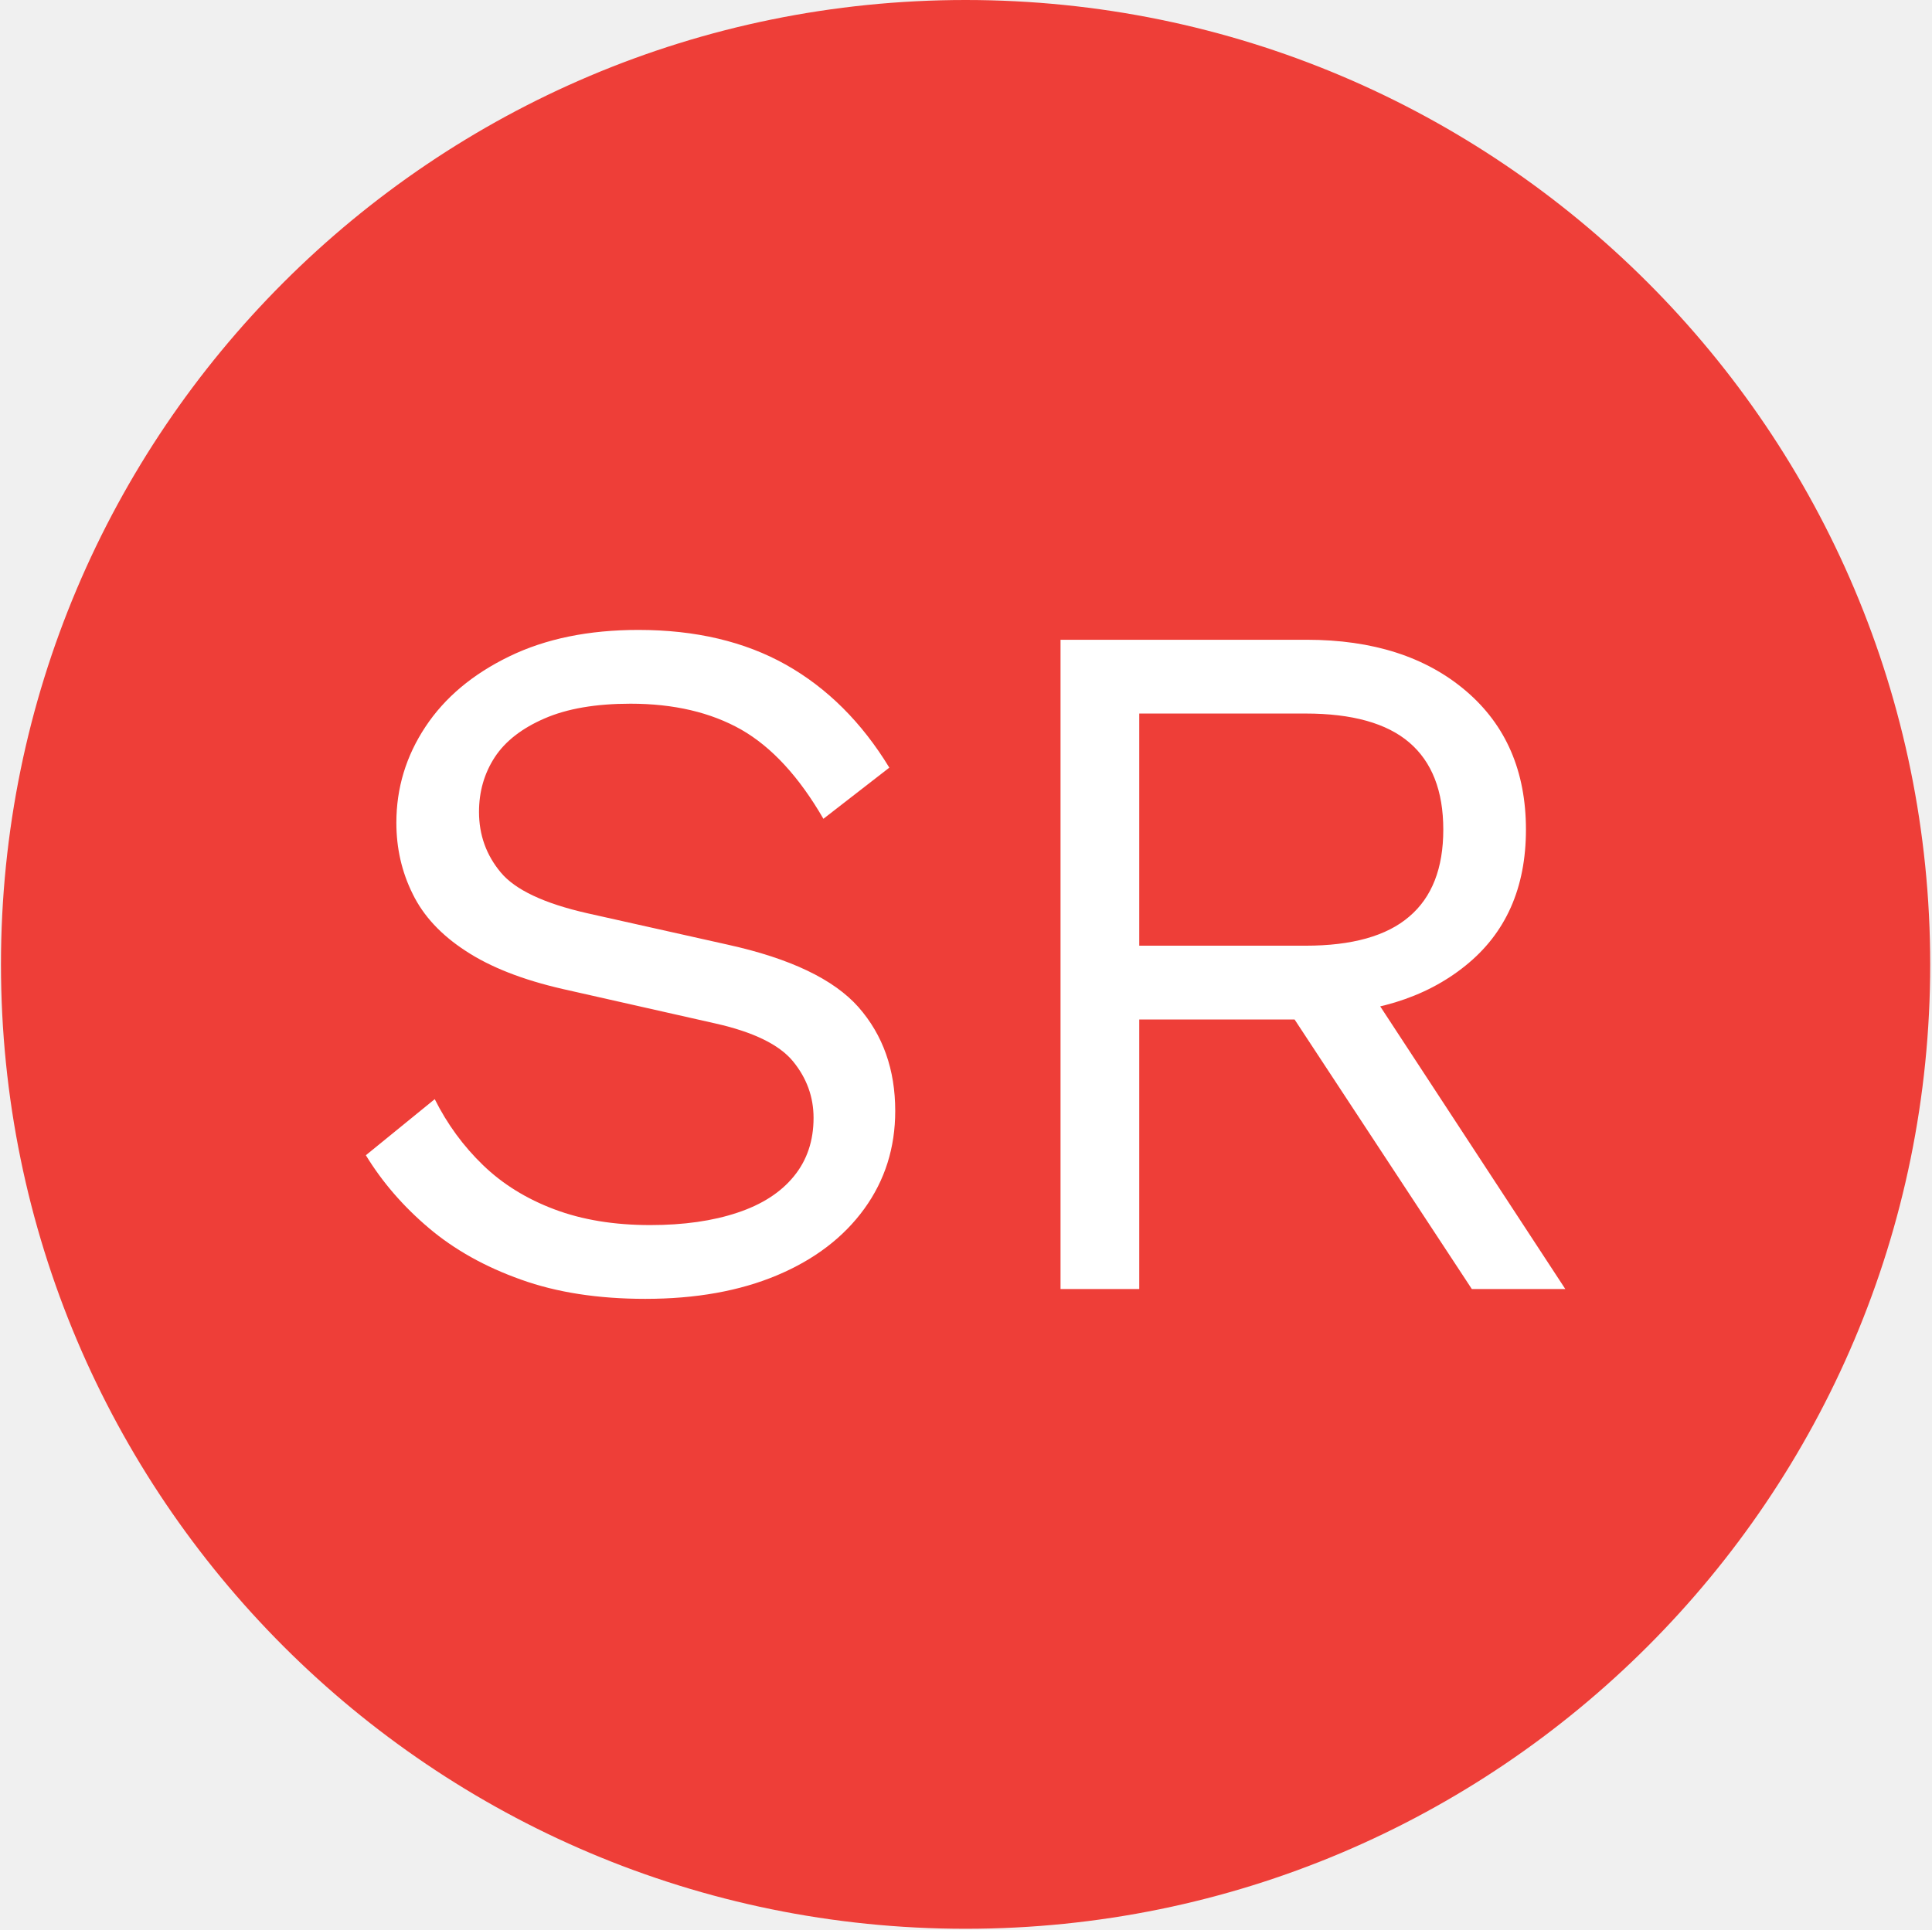
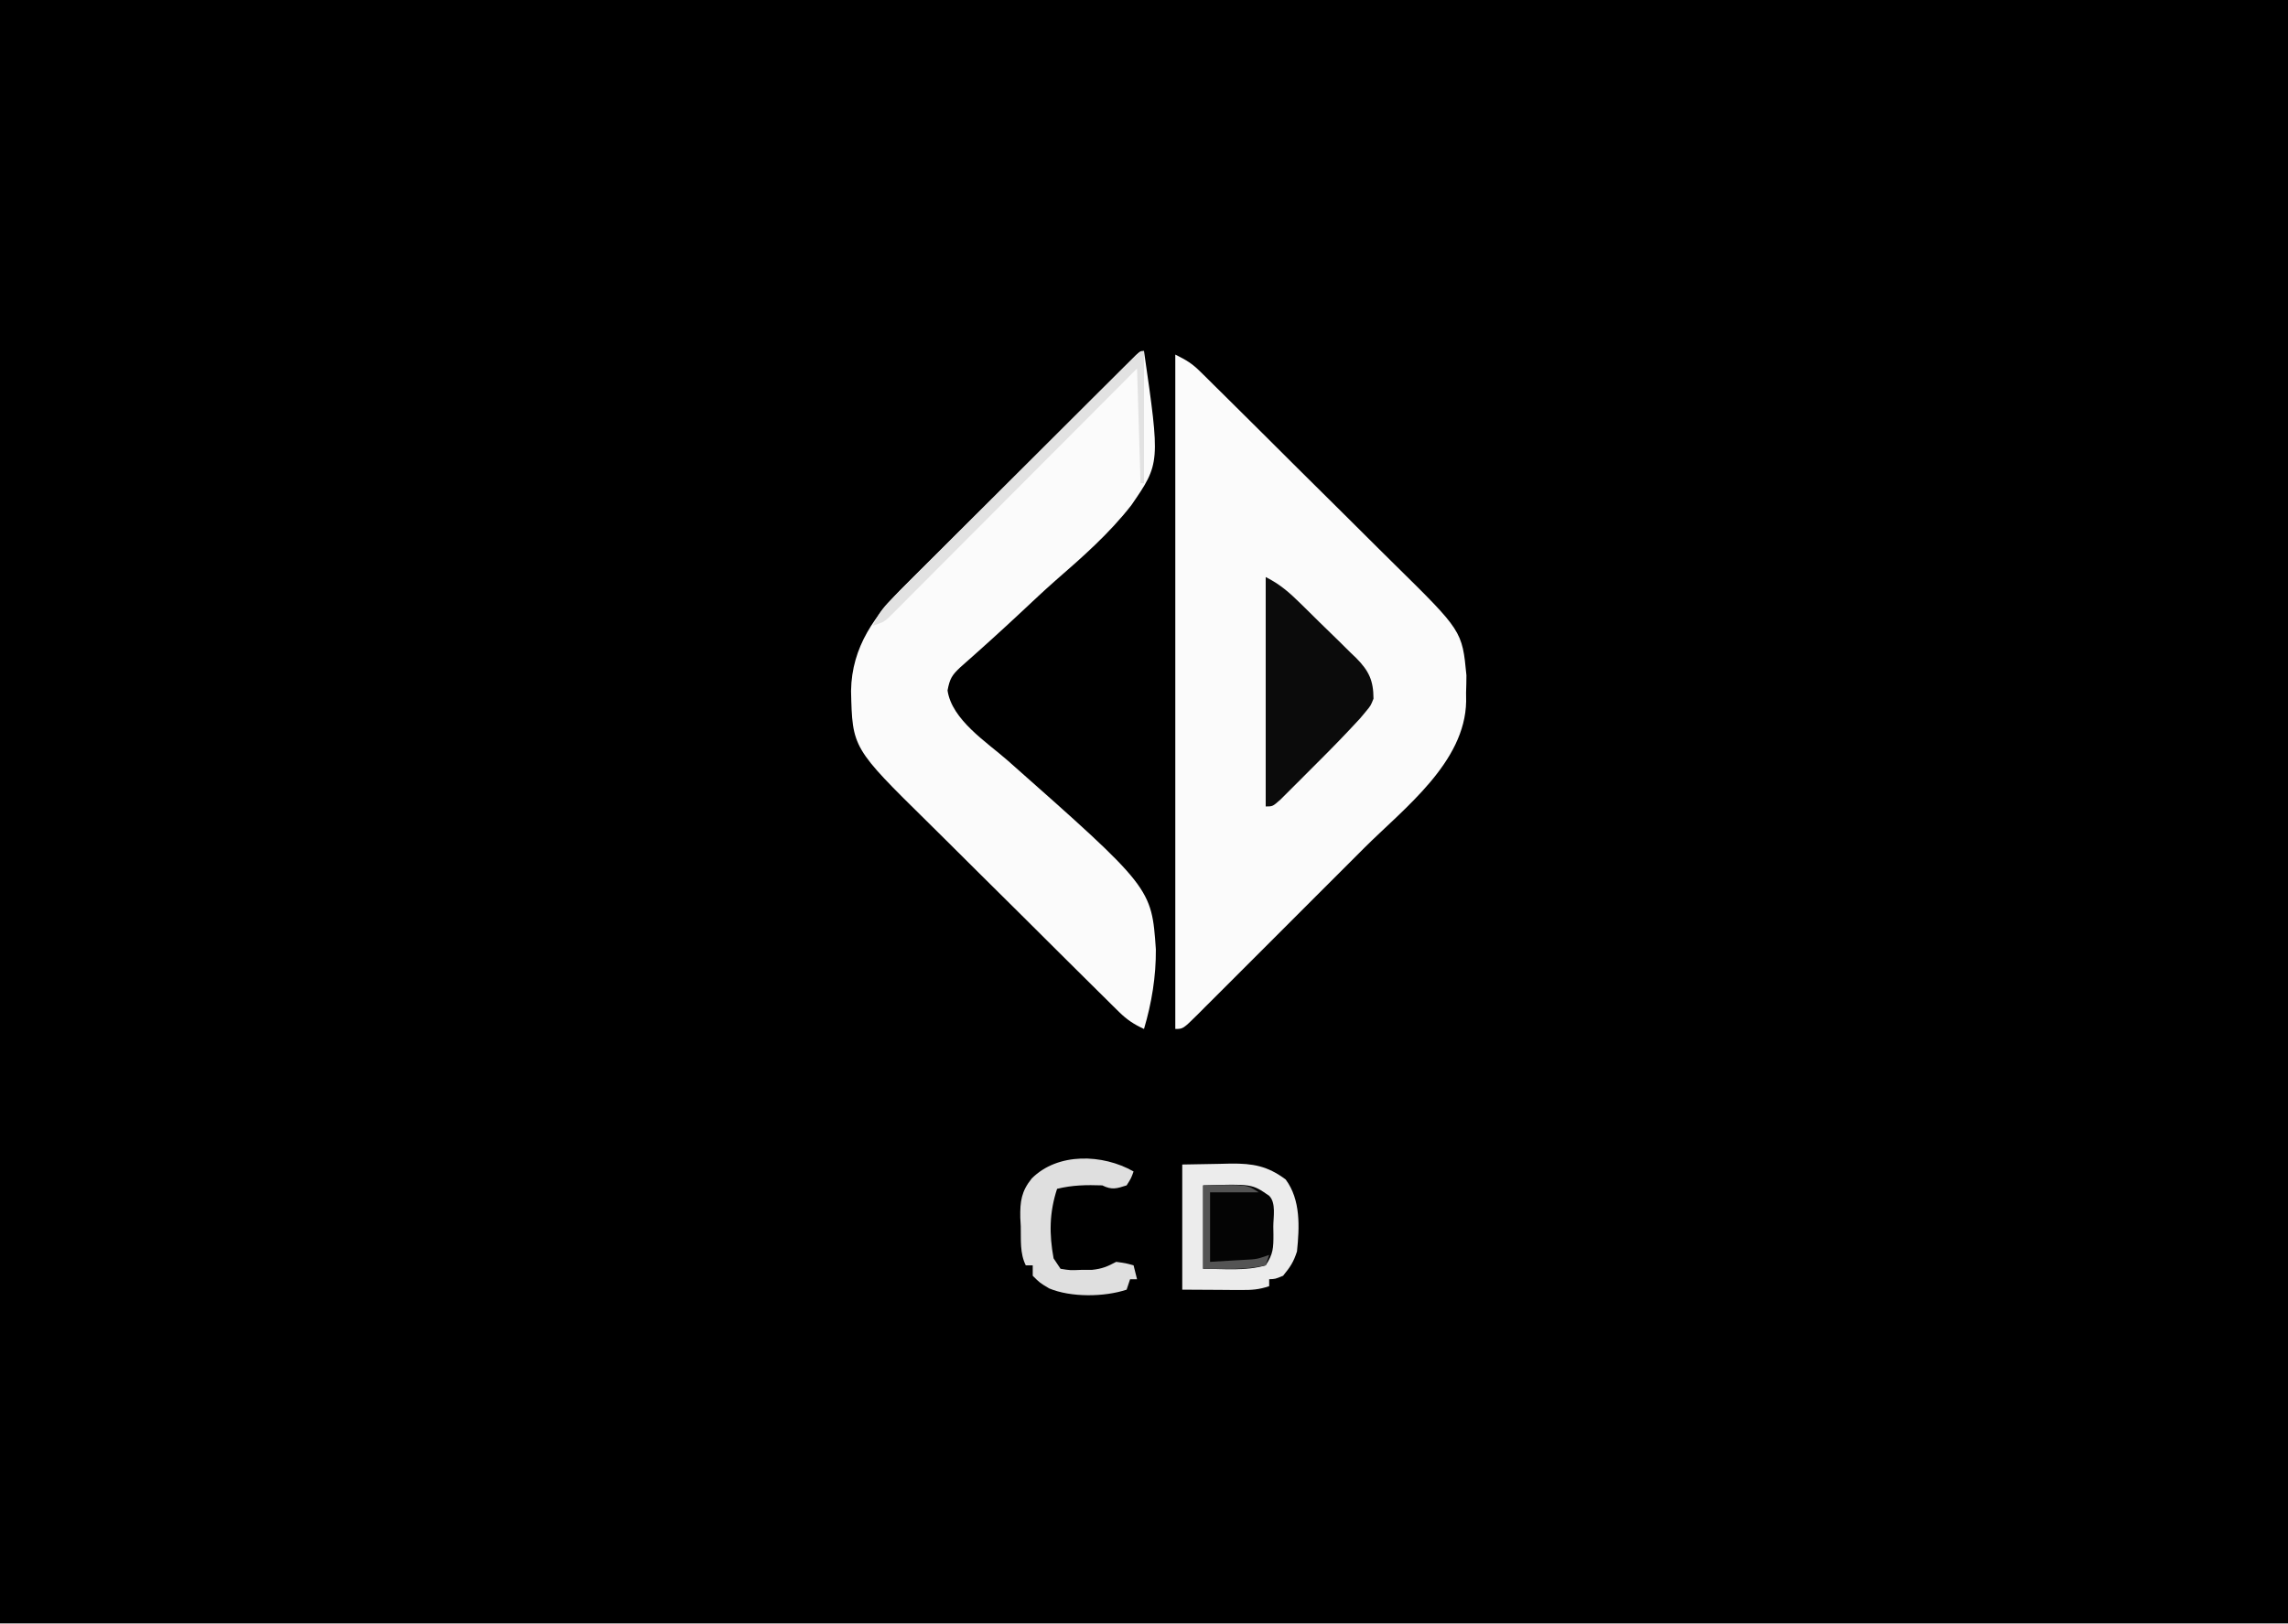
- <svg xmlns="http://www.w3.org/2000/svg" version="1.1" width="1000" height="999" viewBox="0 0 1000 999">
-   <g transform="matrix(1,0,0,1,-0.2157434,-0.2155277)">
-     <svg viewBox="0 0 343 343" data-background-color="#ffffff" preserveAspectRatio="xMidYMid meet" height="999" width="1000">
-       <g id="tight-bounds" transform="matrix(1,0,0,1,0.074,0.074)">
-         <svg viewBox="0 0 342.852 342.852" height="342.852" width="342.852">
-           <g>
-             <svg />
-           </g>
-           <g>
-             <svg viewBox="0 0 342.852 342.852" height="342.852" width="342.852">
-               <g>
-                 <path d="M0 171.426c0-94.676 76.75-171.426 171.426-171.426 94.676 0 171.426 76.75 171.426 171.426 0 94.676-76.75 171.426-171.426 171.426-94.676 0-171.426-76.75-171.426-171.426zM171.426 332.128c88.754 0 160.703-71.949 160.702-160.702 0-88.754-71.949-160.703-160.702-160.703-88.754 0-160.703 71.949-160.703 160.703 0 88.754 71.949 160.703 160.703 160.702z" data-fill-palette-color="tertiary" fill="#ee3e38" stroke="transparent" />
-                 <ellipse rx="164.569" ry="164.569" cx="171.426" cy="171.426" fill="#ee3e38" stroke="transparent" stroke-width="0" fill-opacity="1" data-fill-palette-color="tertiary" />
-               </g>
-               <g transform="matrix(1,0,0,1,64.84656,111.9722)">
-                 <svg viewBox="0 0 213.158 118.907" height="118.907" width="213.158">
-                   <g>
-                     <svg viewBox="0 0 213.158 118.907" height="118.907" width="213.158">
-                       <g>
-                         <svg viewBox="0 0 213.158 118.907" height="118.907" width="213.158">
-                           <g>
-                             <svg viewBox="0 0 213.158 118.907" height="118.907" width="213.158">
-                               <g id="textblocktransform">
-                                 <svg viewBox="0 0 213.158 118.907" height="118.907" width="213.158" id="textblock">
-                                   <g>
-                                     <svg viewBox="0 0 213.158 118.907" height="118.907" width="213.158">
-                                       <g transform="matrix(1,0,0,1,0,0)">
-                                         <svg width="213.158" viewBox="2.15 -33.5 60.95 34" height="118.907" data-palette-color="#ffffff">
-                                           <path d="M16-33.5L16-33.5Q20.35-33.5 23.5-31.73 26.65-29.95 28.75-26.5L28.75-26.5 25.4-23.9Q23.55-27.1 21.23-28.43 18.9-29.75 15.6-29.75L15.6-29.75Q12.95-29.75 11.23-29 9.5-28.25 8.7-27.03 7.9-25.8 7.9-24.25L7.9-24.25Q7.9-22.5 9-21.18 10.1-19.85 13.4-19.1L13.4-19.1 20.55-17.5Q25.3-16.45 27.18-14.33 29.05-12.2 29.05-9.05L29.05-9.05Q29.05-6.25 27.48-4.08 25.9-1.9 23.05-0.7 20.2 0.5 16.35 0.5L16.35 0.5Q12.75 0.5 10.03-0.48 7.3-1.45 5.35-3.1 3.4-4.75 2.15-6.8L2.15-6.8 5.65-9.65Q6.6-7.75 8.1-6.3 9.6-4.85 11.73-4.05 13.85-3.25 16.6-3.25L16.6-3.25Q19.15-3.25 21.03-3.88 22.9-4.5 23.9-5.73 24.9-6.95 24.9-8.7L24.9-8.7Q24.9-10.3 23.85-11.58 22.8-12.85 19.9-13.5L19.9-13.5 12.15-15.25Q9.1-15.95 7.23-17.18 5.35-18.4 4.53-20.08 3.7-21.75 3.7-23.7L3.7-23.7Q3.7-26.35 5.18-28.58 6.65-30.8 9.43-32.15 12.2-33.5 16-33.5ZM37.45-33L49.95-33Q55-33 58.05-30.4 61.1-27.8 61.1-23.35L61.1-23.35Q61.1-18.9 58.02-16.43 54.95-13.95 49.9-13.95L49.9-13.95 49.55-13.7 41.45-13.7 41.45 0 37.45 0 37.45-33ZM41.45-17.45L49.9-17.45Q53.45-17.45 55.17-18.93 56.9-20.4 56.9-23.35L56.9-23.35Q56.9-26.3 55.17-27.78 53.45-29.25 49.9-29.25L49.9-29.25 41.45-29.25 41.45-17.45ZM48.85-14.45L52.2-16.65 63.1 0 58.35 0 48.85-14.45Z" opacity="1" transform="matrix(1,0,0,1,0,0)" fill="#ffffff" class="wordmark-text-0" data-fill-palette-color="quaternary" id="text-0" />
-                                         </svg>
-                                       </g>
-                                     </svg>
-                                   </g>
-                                 </svg>
-                               </g>
-                             </svg>
-                           </g>
-                           <g />
-                         </svg>
-                       </g>
-                     </svg>
-                   </g>
-                 </svg>
-               </g>
-             </svg>
-           </g>
-           <defs />
-         </svg>
-         <rect width="342.852" height="342.852" fill="none" stroke="none" visibility="hidden" />
-       </g>
-     </svg>
-   </g>
+ <svg xmlns="http://www.w3.org/2000/svg" version="1.1" width="658" height="467">
+   <path d="M0 0 C217.14 0 434.28 0 658 0 C658 154.11 658 308.22 658 467 C440.86 467 223.72 467 0 467 C0 312.89 0 158.78 0 0 Z " fill="#000000" transform="translate(0,0)" />
+   <path d="M0 0 C3.237 1.619 4.778 2.525 7.212 4.931 C7.823 5.531 8.434 6.13 9.064 6.748 C9.723 7.405 10.381 8.061 11.06 8.738 C11.763 9.431 12.466 10.124 13.19 10.838 C15.515 13.134 17.832 15.437 20.148 17.742 C21.765 19.347 23.382 20.952 24.998 22.557 C28.39 25.928 31.777 29.303 35.161 32.681 C39.481 36.989 43.818 41.279 48.16 45.564 C51.51 48.876 54.845 52.201 58.177 55.53 C59.769 57.116 61.366 58.697 62.969 60.273 C82.498 79.504 82.498 79.504 83.727 92.266 C83.724 93.927 83.69 95.589 83.625 97.25 C83.631 98.083 83.638 98.915 83.645 99.773 C83.342 117.337 65.84 130.462 54.316 141.949 C52.809 143.458 51.302 144.967 49.796 146.476 C46.66 149.615 43.52 152.75 40.378 155.883 C36.344 159.905 32.319 163.937 28.296 167.972 C25.197 171.078 22.093 174.18 18.988 177.28 C17.5 178.766 16.014 180.254 14.53 181.743 C12.467 183.811 10.397 185.872 8.326 187.932 C7.405 188.86 7.405 188.86 6.464 189.807 C2.229 194 2.229 194 0 194 C0 129.98 0 65.96 0 0 Z " fill="#FBFBFB" transform="translate(338,102)" />
+   <path d="M0 0 C4.659 32.275 4.659 32.275 -3.63 44.32 C-9.948 52.436 -17.701 59.264 -25.438 65.989 C-28.814 68.962 -32.082 72.049 -35.361 75.129 C-41.091 80.489 -46.902 85.743 -52.792 90.927 C-55.302 93.284 -55.862 94.277 -56.5 97.625 C-55.244 106.102 -45.27 112.451 -39.186 117.794 C2.181 154.395 2.181 154.395 3.41 172.101 C3.471 179.9 2.216 187.536 0 195 C-2.859 193.7 -4.937 192.318 -7.167 190.114 C-7.769 189.524 -8.37 188.934 -8.989 188.326 C-9.637 187.681 -10.285 187.035 -10.952 186.37 C-11.99 185.347 -11.99 185.347 -13.048 184.304 C-15.336 182.046 -17.616 179.779 -19.895 177.512 C-21.486 175.931 -23.078 174.351 -24.67 172.771 C-28.01 169.452 -31.346 166.128 -34.679 162.802 C-38.929 158.563 -43.197 154.343 -47.469 150.127 C-50.768 146.866 -54.053 143.591 -57.335 140.313 C-58.901 138.753 -60.472 137.197 -62.048 135.647 C-83.874 114.161 -83.874 114.161 -84.25 97.75 C-84.057 84.97 -77.318 75.843 -68.563 67.207 C-67.833 66.474 -67.102 65.742 -66.349 64.987 C-63.954 62.588 -61.547 60.2 -59.141 57.812 C-57.468 56.143 -55.796 54.473 -54.125 52.802 C-50.632 49.315 -47.135 45.832 -43.634 42.353 C-39.136 37.883 -34.646 33.404 -30.159 28.922 C-26.713 25.48 -23.264 22.04 -19.814 18.602 C-18.156 16.95 -16.499 15.298 -14.843 13.645 C-12.537 11.347 -10.229 9.052 -7.919 6.758 C-6.884 5.725 -6.884 5.725 -5.828 4.671 C-4.891 3.741 -4.891 3.741 -3.934 2.793 C-3.388 2.251 -2.843 1.708 -2.28 1.149 C-1 0 -1 0 0 0 Z " fill="#FBFBFB" transform="translate(329,101)" />
+   <path d="M0 0 C4.088 2.044 6.838 4.482 10.043 7.637 C10.612 8.194 11.181 8.752 11.767 9.327 C12.966 10.506 14.162 11.689 15.355 12.875 C17.178 14.678 19.021 16.459 20.865 18.24 C22.03 19.392 23.193 20.545 24.355 21.699 C24.906 22.226 25.457 22.752 26.025 23.294 C29.697 27.01 30.985 29.768 31 35 C30.198 37.012 30.198 37.012 28.797 38.688 C28.239 39.355 27.682 40.023 27.107 40.711 C23.112 45.051 19.018 49.276 14.831 53.43 C13.232 55.018 11.645 56.616 10.059 58.215 C9.045 59.227 8.031 60.239 7.016 61.25 C6.101 62.163 5.186 63.075 4.243 64.016 C2 66 2 66 0 66 C0 44.22 0 22.44 0 0 Z " fill="#0B0B0B" transform="translate(364,166)" />
+   <path d="M0 0 C3.506 -0.062 7.013 -0.124 10.625 -0.188 C11.719 -0.215 12.813 -0.242 13.94 -0.27 C20.31 -0.325 24.534 0.401 29.75 4.312 C34.111 10.2 33.707 18.057 33 25 C32.026 28.037 31.066 29.475 29 32 C26.75 32.938 26.75 32.938 25 33 C25 33.66 25 34.32 25 35 C22 36 20.026 36.116 16.895 36.098 C16.009 36.095 15.123 36.093 14.21 36.09 C13.089 36.081 11.968 36.072 10.812 36.062 C7.244 36.042 3.676 36.021 0 36 C0 24.12 0 12.24 0 0 Z " fill="#ECECEC" transform="translate(340,335)" />
+   <path d="M0 0 C-0.688 1.938 -0.688 1.938 -2 4 C-4.879 4.936 -6.255 5.372 -9 4 C-13.531 3.851 -17.579 3.895 -22 5 C-24.222 11.797 -24.295 17.951 -23 25 C-22.34 25.99 -21.68 26.98 -21 28 C-18.243 28.442 -18.243 28.442 -15.125 28.312 C-14.076 28.309 -13.026 28.305 -11.945 28.301 C-9.064 28.007 -7.505 27.34 -5 26 C-2.25 26.375 -2.25 26.375 0 27 C0.495 28.98 0.495 28.98 1 31 C0.34 31 -0.32 31 -1 31 C-1.33 31.99 -1.66 32.98 -2 34 C-8.38 36.127 -18.009 36.275 -24.312 33.625 C-27 32 -27 32 -29 30 C-29 29.01 -29 28.02 -29 27 C-29.66 27 -30.32 27 -31 27 C-32.739 23.521 -32.354 19.647 -32.438 15.812 C-32.483 14.974 -32.529 14.135 -32.576 13.271 C-32.66 8.617 -32.263 5.694 -29.285 2.012 C-21.808 -5.497 -8.857 -5.061 0 0 Z " fill="#DFDFDF" transform="translate(326,337)" />
+   <path d="M0 0 C14.06 -0.43 14.06 -0.43 19 3 C21.035 5.035 20.185 9.087 20.188 11.875 C20.2 12.608 20.212 13.342 20.225 14.098 C20.235 17.936 20.178 19.733 18 23 C12.131 24.699 6.103 24 0 24 C0 16.08 0 8.16 0 0 Z " fill="#040404" transform="translate(346,341)" />
+   <path d="M0 0 C0 12.54 0 25.08 0 38 C-0.33 38 -0.66 38 -1 38 C-1.33 27.11 -1.66 16.22 -2 5 C-4.196 7.206 -6.391 9.412 -8.654 11.685 C-15.897 18.962 -23.147 26.234 -30.399 33.502 C-34.797 37.911 -39.193 42.321 -43.585 46.736 C-47.821 50.993 -52.062 55.246 -56.306 59.496 C-57.927 61.12 -59.546 62.747 -61.164 64.375 C-63.424 66.65 -65.69 68.918 -67.958 71.185 C-68.966 72.204 -68.966 72.204 -69.994 73.243 C-70.612 73.859 -71.231 74.474 -71.868 75.108 C-72.403 75.646 -72.939 76.183 -73.491 76.737 C-75 78 -75 78 -78 79 C-76.667 76.042 -75.21 73.961 -72.919 71.672 C-72.287 71.035 -71.654 70.399 -71.003 69.743 C-70.31 69.056 -69.618 68.369 -68.904 67.661 C-68.174 66.929 -67.444 66.197 -66.691 65.443 C-64.277 63.025 -61.855 60.614 -59.434 58.203 C-57.757 56.528 -56.081 54.852 -54.405 53.176 C-50.893 49.666 -47.378 46.159 -43.861 42.655 C-39.34 38.151 -34.826 33.641 -30.315 29.129 C-26.855 25.67 -23.394 22.214 -19.931 18.758 C-18.265 17.095 -16.599 15.432 -14.934 13.767 C-12.614 11.45 -10.291 9.135 -7.967 6.821 C-7.272 6.126 -6.577 5.431 -5.862 4.715 C-5.232 4.09 -4.603 3.465 -3.954 2.82 C-3.405 2.272 -2.855 1.725 -2.289 1.16 C-1 0 -1 0 0 0 Z " fill="#E2E2E2" transform="translate(329,101)" />
+   <path d="M0 0 C12.625 -0.25 12.625 -0.25 16 2 C11.38 2 6.76 2 2 2 C2 8.6 2 15.2 2 22 C5.651 21.783 5.651 21.783 9.375 21.562 C10.14 21.519 10.905 21.476 11.693 21.432 C15.472 21.238 15.472 21.238 19 20 C18.67 20.99 18.34 21.98 18 23 C11.783 24.382 6.75 24 0 24 C0 16.08 0 8.16 0 0 Z " fill="#545454" transform="translate(346,341)" />
</svg>
